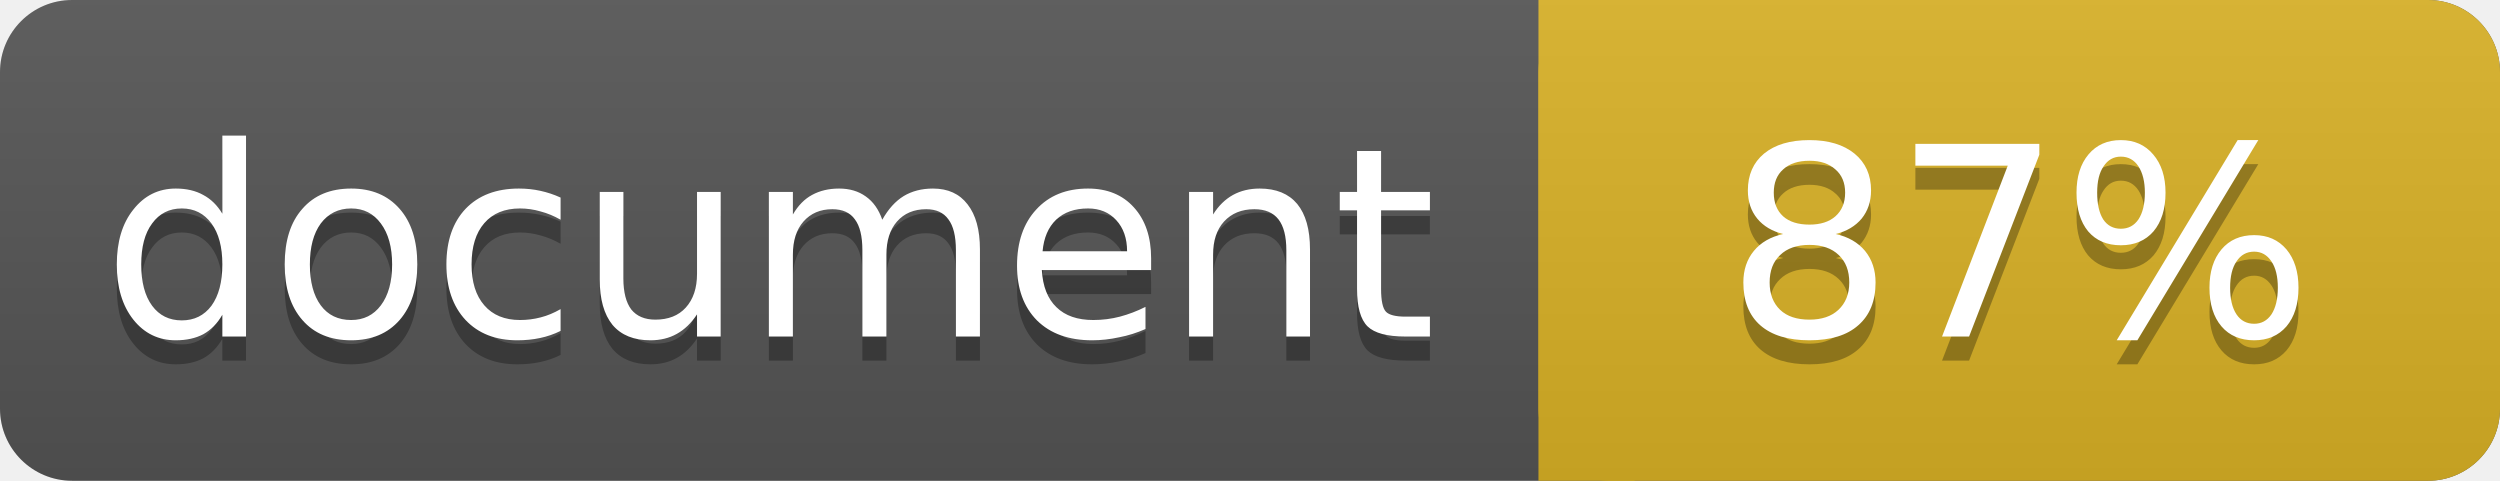
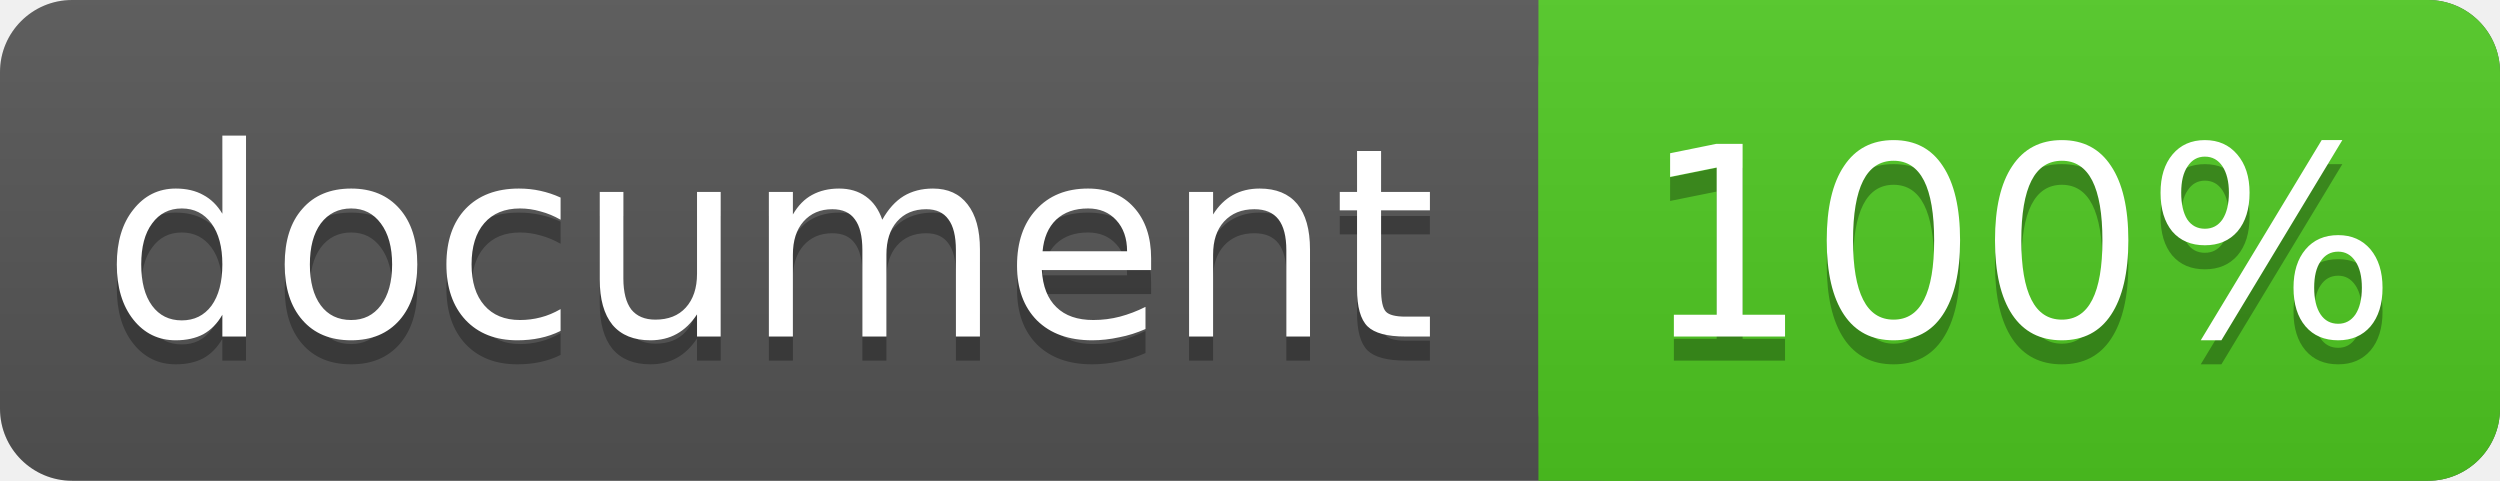
<svg xmlns="http://www.w3.org/2000/svg" width="104" height="20">
  <linearGradient id="a" x2="0" y2="100%">
    <stop offset="0" stop-color="#bbb" stop-opacity=".1" />
    <stop offset="1" stop-opacity=".1" />
  </linearGradient>
  <rect rx="3" width="104" height="20" fill="#555" />
-   <rect rx="3" x="64" width="40" height="20" fill="#dab226" />
-   <path fill="#dab226" d="M64 0h4v20h-4z" />
+   <rect rx="3" x="64" width="40" height="20" fill="#4fc921" />
+   <path fill="#4fc921" d="M64 0h4v20h-4z" />
  <rect rx="3" width="104" height="20" fill="url(#a)" />
  <g fill="#fff" text-anchor="middle" font-family="DejaVu Sans,Verdana,Geneva,sans-serif" font-size="11">
    <text x="32" y="15" fill="#010101" fill-opacity=".3">document</text>
    <text x="32" y="14">document</text>
-     <text x="84" y="15" fill="#010101" fill-opacity=".3">87%</text>
-     <text x="84" y="14">87%</text>
+     <text x="84" y="15" fill="#010101" fill-opacity=".3">100%</text>
+     <text x="84" y="14">100%</text>
  </g>
</svg>
